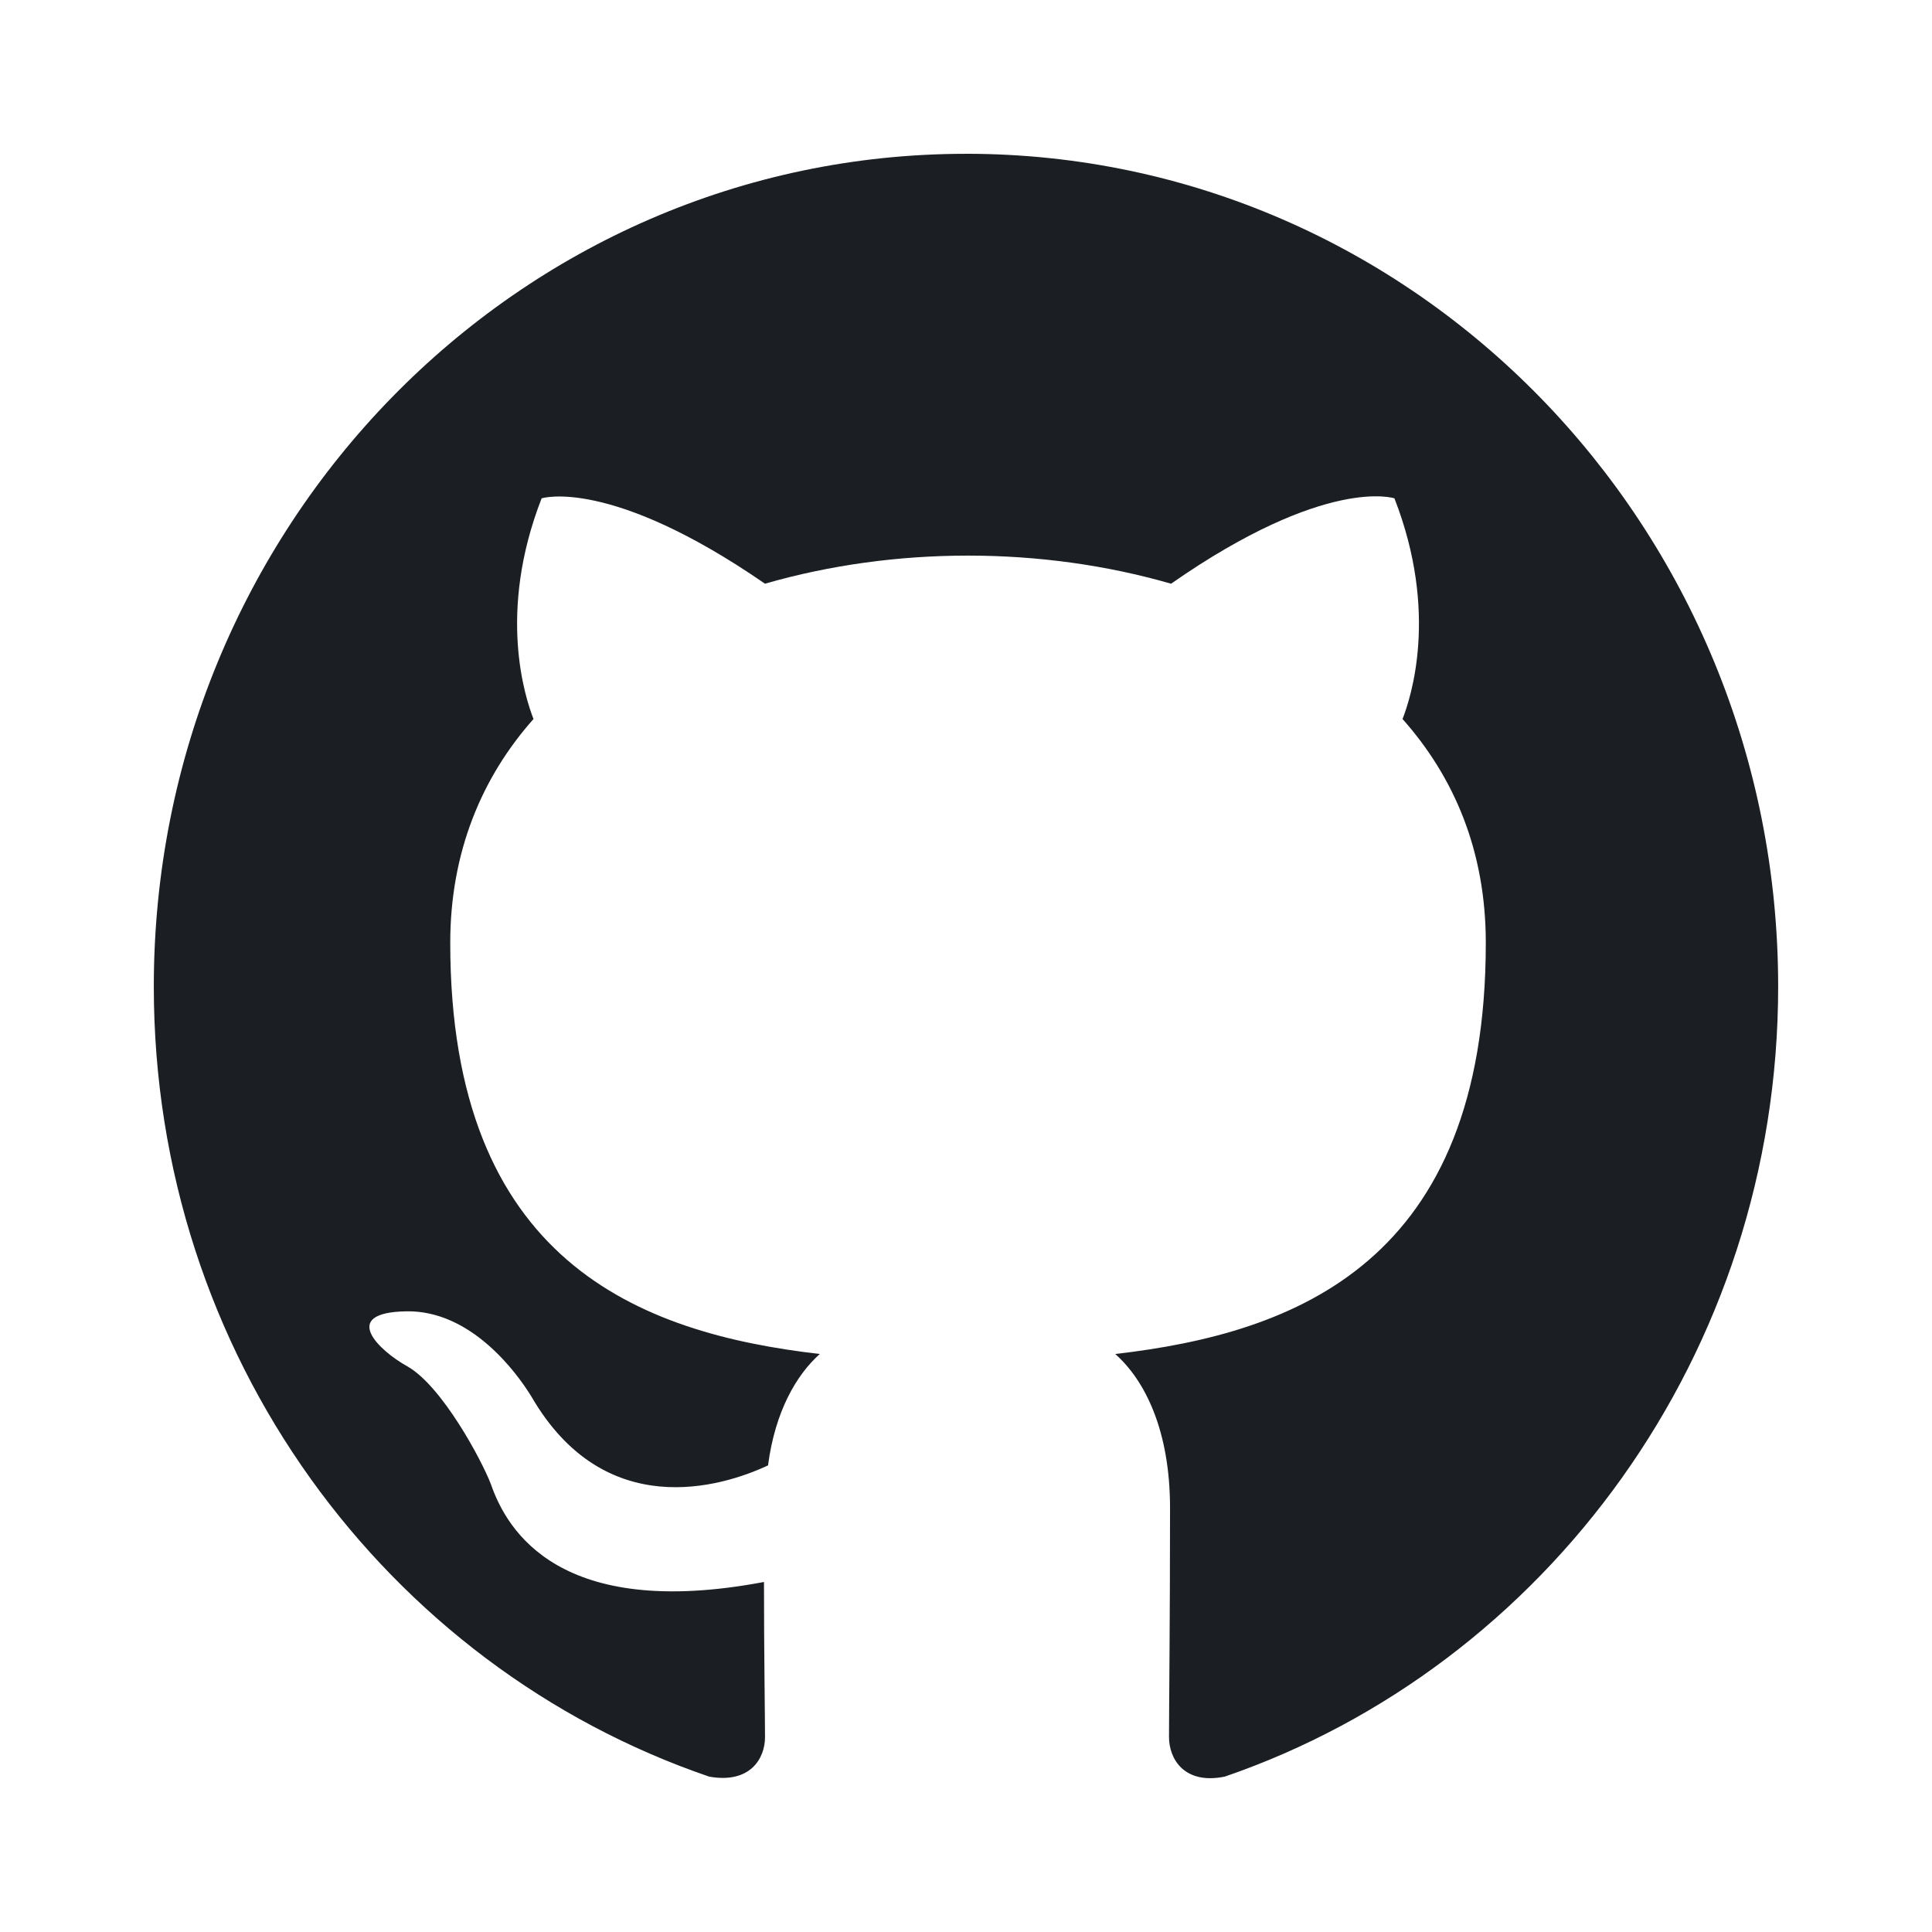
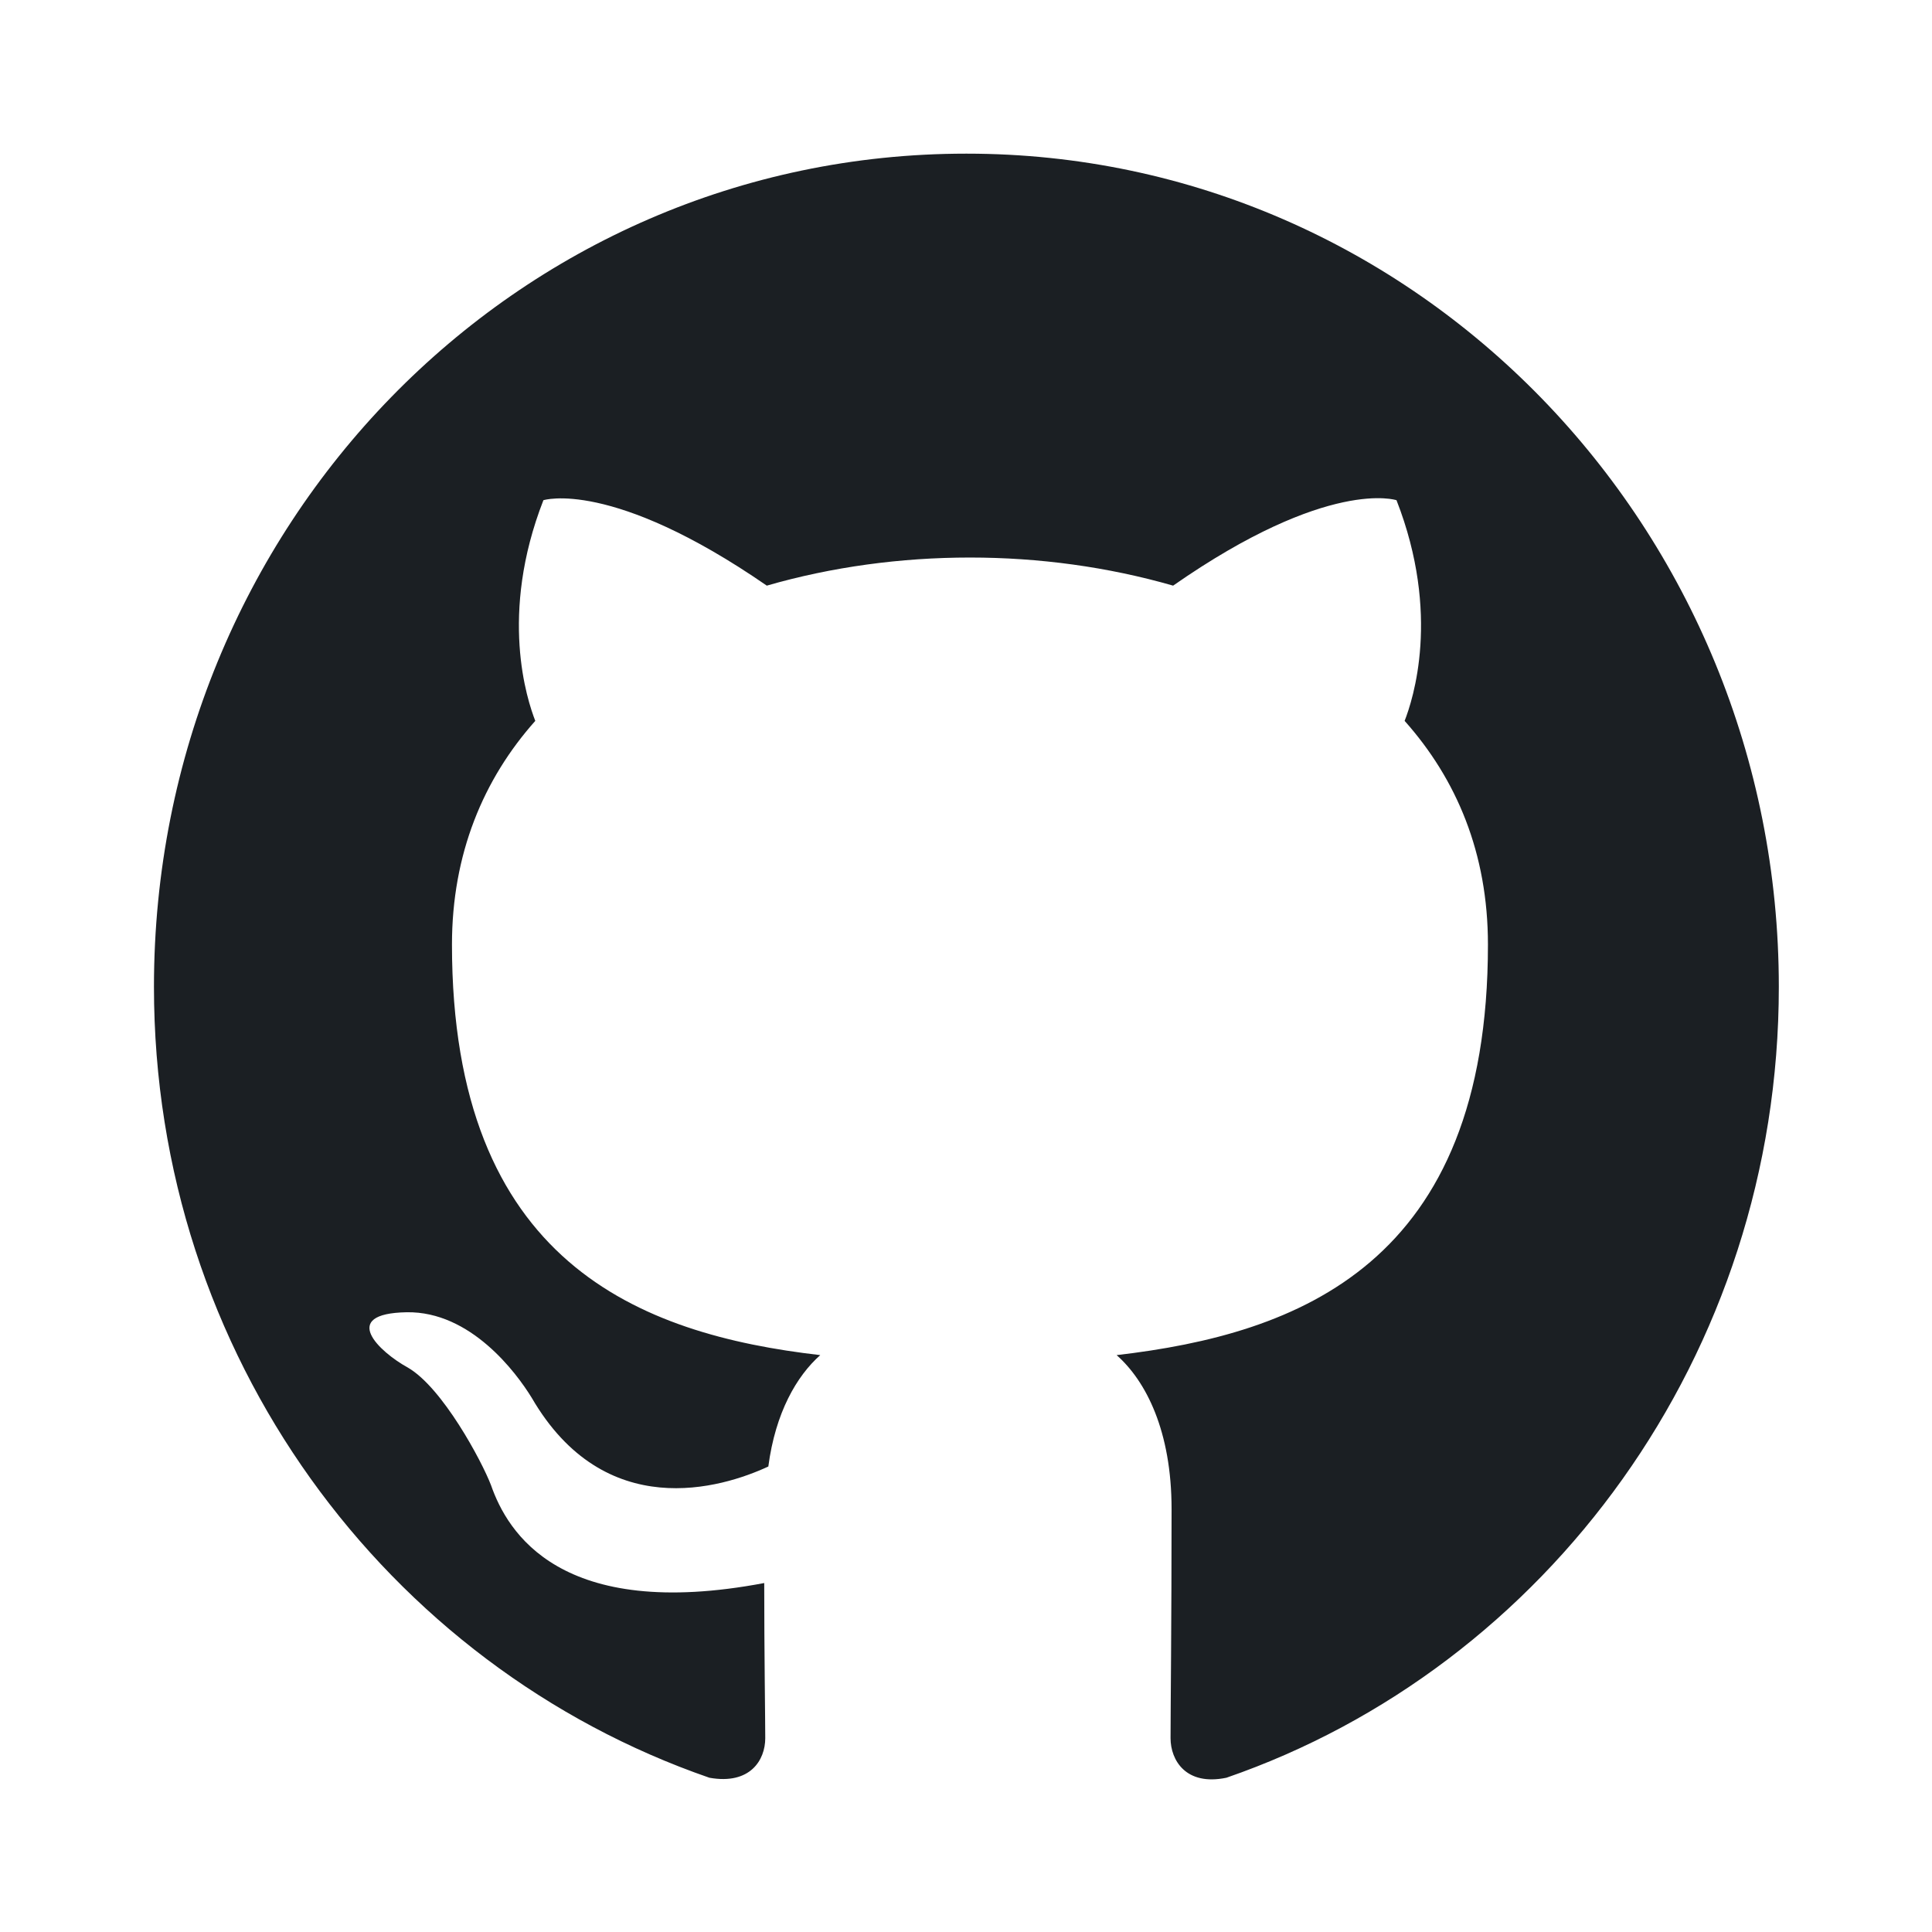
- <svg xmlns="http://www.w3.org/2000/svg" width="64" height="64" viewBox="0 0 64 64" fill="none" version="1.1" id="svg1">
-   <defs id="defs1" />
-   <path fill-rule="evenodd" clip-rule="evenodd" d="m 32,5.095 c -14.865,0 -26.905,12.345 -26.905,27.586 0,12.207 7.702,22.517 18.397,26.172 1.345,0.241 1.85,-0.586 1.85,-1.31 0,-0.655 -0.034,-2.828 -0.034,-5.138 -6.76,1.276 -8.509,-1.69 -9.047,-3.241 -0.303,-0.793 -1.614,-3.241 -2.758,-3.897 -0.942,-0.517 -2.287,-1.793 -0.034,-1.828 2.119,-0.034 3.632,2 4.137,2.828 2.421,4.172 6.289,3 7.836,2.276 0.235,-1.793 0.942,-3 1.715,-3.69 -5.986,-0.69 -12.242,-3.069 -12.242,-13.621 0,-3 1.043,-5.483 2.758,-7.414 -0.269,-0.69 -1.211,-3.517 0.269,-7.31 0,0 2.253,-0.724 7.399,2.828 2.152,-0.621 4.439,-0.931 6.726,-0.931 2.287,0 4.574,0.31 6.726,0.931 5.146,-3.586 7.399,-2.828 7.399,-2.828 1.48,3.793 0.538,6.621 0.269,7.31 1.715,1.931 2.758,4.379 2.758,7.414 0,10.586 -6.289,12.931 -12.276,13.621 0.975,0.862 1.816,2.517 1.816,5.103 0,3.69 -0.034,6.655 -0.034,7.586 0,0.724 0.504,1.586 1.85,1.31 10.628,-3.655 18.329,-14 18.329,-26.172 0,-15.241 -12.04,-27.586 -26.905,-27.586 z" fill="#1b1f23" id="path1-5" style="stroke-width:3.405" />
+ <svg xmlns="http://www.w3.org/2000/svg" fill="none" version="1.1" viewBox="0 0 64 64">
+   <path d="m32 5.09c-14.9 0-26.9 12.3-26.9 27.6 0 12.2 7.7 22.5 18.4 26.2 1.35 0.241 1.85-0.586 1.85-1.31 0-0.655-0.034-2.83-0.034-5.14-6.76 1.28-8.51-1.69-9.05-3.24-0.303-0.793-1.61-3.24-2.76-3.9-0.942-0.517-2.29-1.79-0.034-1.83 2.12-0.035 3.63 2 4.14 2.83 2.42 4.17 6.29 3 7.84 2.28 0.235-1.79 0.942-3 1.72-3.69-5.99-0.69-12.2-3.07-12.2-13.6 0-3 1.04-5.48 2.76-7.41-0.269-0.69-1.21-3.52 0.269-7.31 0 0 2.25-0.724 7.4 2.83 2.15-0.621 4.44-0.931 6.73-0.931 2.29 0 4.57 0.31 6.73 0.931 5.15-3.59 7.4-2.83 7.4-2.83 1.48 3.79 0.538 6.62 0.269 7.31 1.72 1.93 2.76 4.38 2.76 7.41 0 10.6-6.29 12.9-12.3 13.6 0.975 0.862 1.82 2.52 1.82 5.1 0 3.69-0.034 6.66-0.034 7.59 0 0.724 0.504 1.59 1.85 1.31 10.6-3.66 18.3-14 18.3-26.2 0-15.2-12-27.6-26.9-27.6z" clip-rule="evenodd" fill="#1b1f23" fill-rule="evenodd" stroke-width="3.41" />
</svg>
